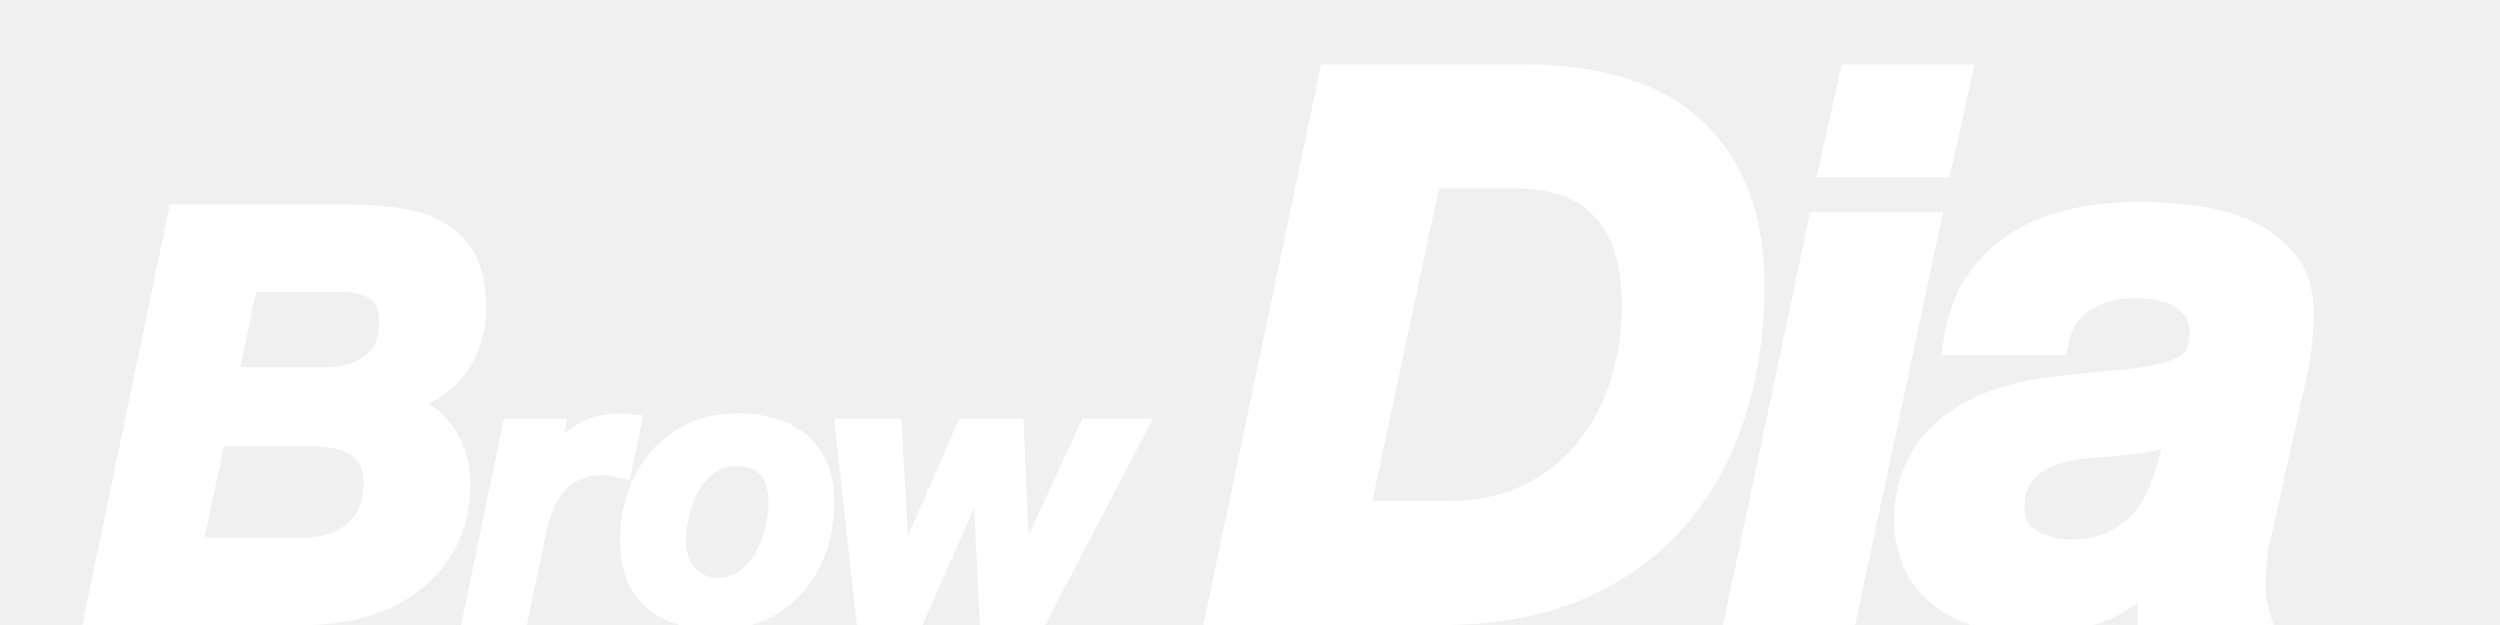
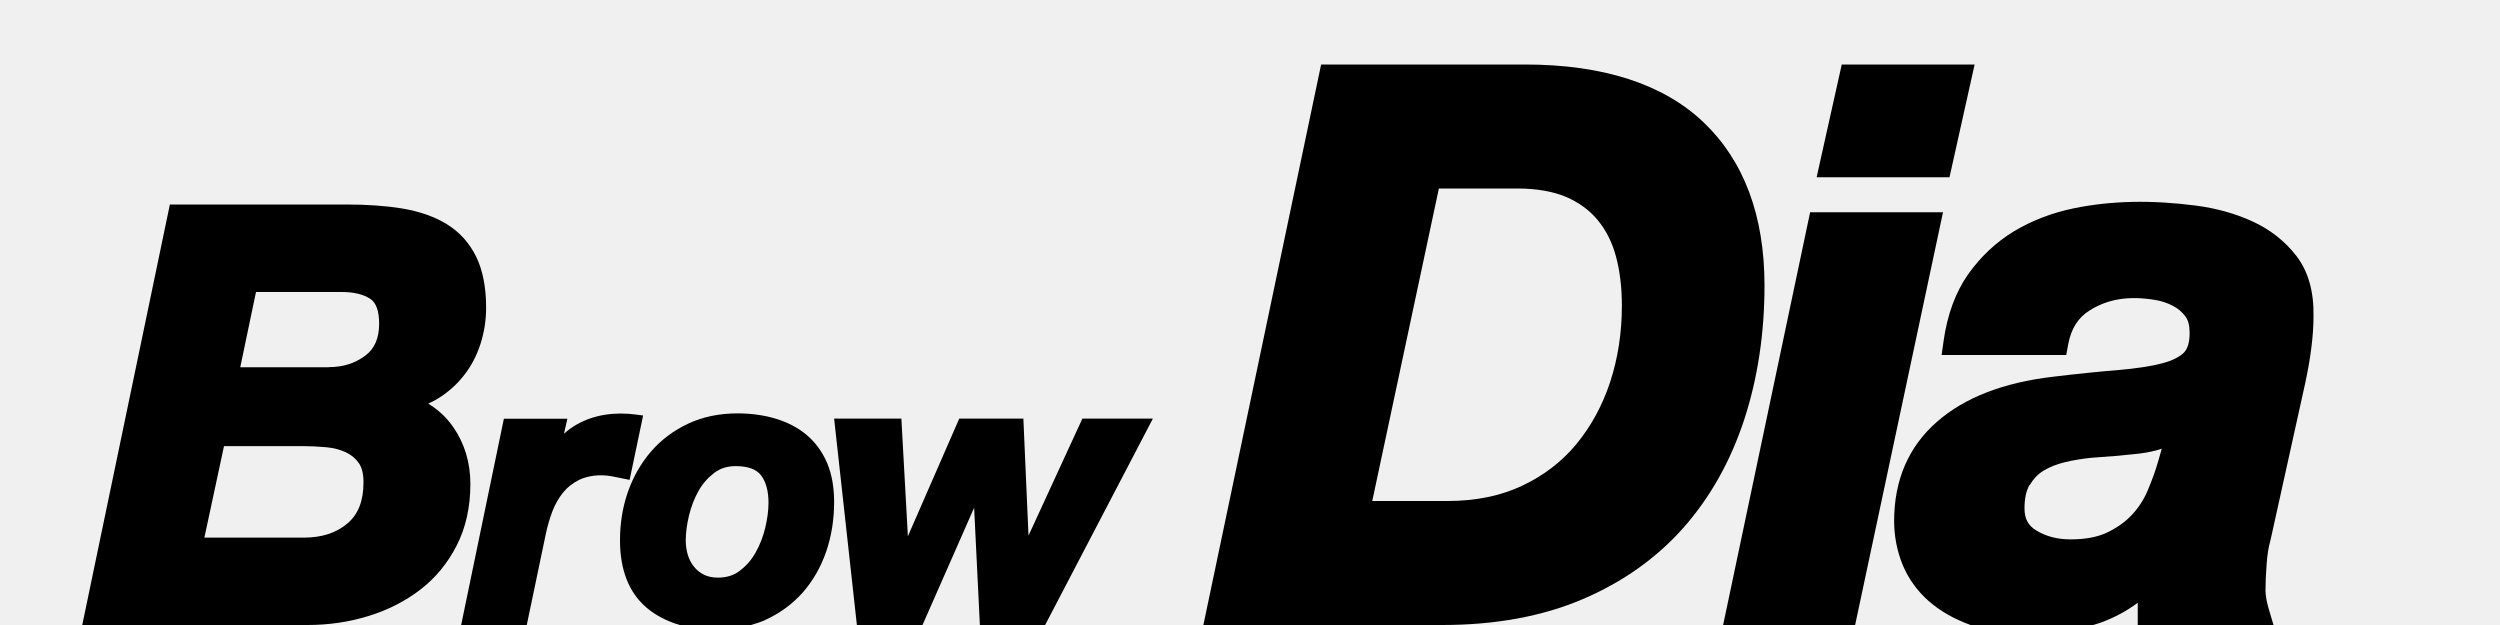
<svg xmlns="http://www.w3.org/2000/svg" viewBox="0 0 200 50">
  <defs>
    <style>
      .cls-1 {fill: #fff;}
      .cls-2 {fill: transparent;}
    </style>
  </defs>
  <g>
-     <rect class="cls-2" width="200" height="50" />
-     <path class="cls-1" d="M141.16,22.84c0-5.58-1.64-9.97-4.87-13.05-3.22-3.07-8.03-4.63-14.31-4.63h-16.29l-9.42,44.84h19.11c4.24,0,8.01-.69,11.22-2.06,3.22-1.37,5.95-3.31,8.1-5.75,2.14-2.43,3.77-5.35,4.85-8.66,1.07-3.29,1.61-6.88,1.61-10.69Zm-25.36,17.24h-6.02l5.33-25h6.27c1.54,0,2.85,.23,3.9,.67,1.02,.44,1.88,1.06,2.53,1.85,.67,.81,1.16,1.78,1.46,2.89,.32,1.17,.48,2.51,.48,3.97,0,2.16-.32,4.22-.94,6.11-.62,1.87-1.53,3.54-2.7,4.96-1.16,1.4-2.62,2.52-4.34,3.33-1.72,.81-3.72,1.22-5.96,1.22Z" />
-     <polygon class="cls-1" points="144.81 16.98 137.85 50 148.41 50 155.44 16.98 144.81 16.98" />
-     <polygon class="cls-1" points="157.97 5.16 147.34 5.16 145.33 14.18 155.96 14.18 157.97 5.16" />
-     <path class="cls-1" d="M154.32,48.1c.89,.79,2.01,1.42,3.32,1.9h9.81c.22-.07,.44-.13,.66-.21,1.06-.39,2.04-.92,2.91-1.57v1.78h10.86l-.38-1.28c-.17-.58-.26-1.09-.26-1.52,0-.57,.03-1.26,.09-2.06,.05-.75,.15-1.38,.31-1.93l2.76-12.48c.45-2.06,.68-3.89,.68-5.41,.04-1.99-.42-3.62-1.38-4.86-.92-1.18-2.1-2.11-3.53-2.76-1.36-.62-2.87-1.04-4.48-1.25-3.53-.46-6.77-.41-9.81,.22-1.74,.36-3.34,.98-4.76,1.83-1.43,.87-2.66,2.02-3.66,3.43h0c-1.01,1.43-1.67,3.22-1.97,5.33l-.16,1.14h9.97l.15-.82c.23-1.28,.8-2.19,1.76-2.77,1.44-.89,3.07-1.16,5.17-.82,.51,.08,1,.24,1.44,.47,.41,.21,.74,.49,1.01,.85,.23,.3,.34,.74,.34,1.32,0,.73-.15,1.25-.44,1.56-.35,.36-.93,.65-1.73,.87-.92,.24-2.1,.42-3.51,.54-1.5,.12-3.26,.3-5.26,.54-3.95,.46-7.07,1.67-9.27,3.6-2.28,1.99-3.43,4.67-3.43,7.95,0,1.2,.23,2.37,.67,3.47,.46,1.12,1.17,2.11,2.12,2.95Zm8.07-9.31c.28-.48,.63-.85,1.07-1.12,.48-.3,1.06-.53,1.71-.69,.71-.17,1.45-.29,2.17-.36,1.25-.08,2.52-.19,3.77-.33,.63-.07,1.24-.2,1.83-.39l-.27,.95c-.23,.8-.52,1.6-.86,2.4-.31,.73-.74,1.39-1.28,1.96-.53,.56-1.2,1.03-1.98,1.4-.76,.36-1.74,.54-2.91,.54-1.06,0-1.96-.24-2.75-.72-.65-.4-.93-.94-.93-1.76s.14-1.41,.4-1.87Z" />
-     <path class="cls-1" d="M36.26,34.17c-.53-.77-1.2-1.39-2-1.88,.27-.12,.54-.26,.78-.41,.81-.5,1.51-1.12,2.09-1.87,.58-.74,1.02-1.59,1.32-2.53,.29-.92,.44-1.89,.44-2.86,0-1.64-.27-3.01-.8-4.09-.54-1.1-1.33-1.97-2.35-2.6-.98-.6-2.18-1.02-3.56-1.25-1.33-.22-2.84-.32-4.49-.32H13.59L6.58,50H24.6c1.69,0,3.32-.24,4.85-.71,1.55-.47,2.94-1.18,4.15-2.1,1.23-.94,2.21-2.13,2.93-3.54,.73-1.42,1.1-3.08,1.1-4.93,0-1.71-.46-3.24-1.37-4.55Zm-12.02,1.52c.6,0,1.23,.03,1.87,.09,.57,.05,1.09,.19,1.55,.4,.43,.2,.77,.48,1.04,.86,.25,.35,.38,.87,.38,1.54,0,1.49-.42,2.57-1.29,3.3-.9,.76-2.05,1.13-3.5,1.13h-7.94l1.57-7.32h6.32Zm2.07-6.31h-7.09l1.26-6.02h6.86c.98,0,1.75,.19,2.3,.56,.46,.31,.69,.98,.69,1.97,0,1.17-.36,2.01-1.12,2.57-.82,.61-1.77,.91-2.9,.91Z" />
-     <path class="cls-1" d="M51.45,33.24l-.53-.07c-1.69-.23-3.37-.02-4.8,.8-.37,.21-.7,.45-1,.73l.27-1.2h-5.08l-3.42,16.51h5.25l1.52-7.27c.13-.63,.31-1.25,.53-1.83,.21-.56,.5-1.06,.85-1.5,.34-.42,.77-.76,1.27-1.01,.68-.33,1.65-.49,2.67-.29l1.39,.28,1.08-5.15Z" />
-     <polygon class="cls-1" points="82.28 42.85 81.87 33.49 76.74 33.49 72.63 42.9 72.11 33.49 66.73 33.49 68.55 50 73.8 50 77.93 40.62 78.39 50 83.61 50 92.23 33.49 86.59 33.49 82.28 42.85" />
-     <path class="cls-1" d="M61.21,49.6c1.17-.53,2.18-1.27,3-2.19,.82-.93,1.45-2.03,1.88-3.27,.43-1.24,.64-2.58,.64-3.99,0-1.18-.19-2.23-.56-3.11-.38-.89-.93-1.64-1.62-2.23-.69-.58-1.52-1.02-2.47-1.31-.93-.28-1.97-.43-3.07-.43-1.45,0-2.77,.27-3.93,.81-1.16,.54-2.16,1.28-2.97,2.21-.81,.93-1.44,2.02-1.87,3.24-.43,1.22-.64,2.53-.64,3.9,0,2.36,.71,4.17,2.11,5.37,.75,.64,1.65,1.1,2.67,1.4h5.7c.39-.11,.78-.24,1.14-.4Zm-3.79-3.39c-.42,0-.79-.08-1.1-.23-.31-.16-.58-.37-.79-.63-.22-.27-.39-.59-.5-.94h0c-.11-.37-.17-.76-.17-1.17,0-.62,.09-1.29,.26-2,.17-.7,.42-1.36,.76-1.96,.32-.58,.75-1.06,1.26-1.45,.49-.37,1.05-.54,1.72-.54,.97,0,1.65,.25,2.02,.73,.4,.53,.6,1.27,.6,2.19,0,.62-.09,1.29-.26,2.01-.17,.71-.43,1.38-.77,1.98-.33,.59-.76,1.08-1.28,1.47-.48,.37-1.06,.54-1.75,.54Z" />
+     <rect fill="transparent" width="200" height="50" />
+     <path fill="currentColor" d="M141.16,22.84c0-5.58-1.64-9.97-4.87-13.05-3.22-3.07-8.03-4.63-14.31-4.63h-16.29l-9.42,44.84h19.11c4.24,0,8.01-.69,11.22-2.06,3.22-1.37,5.95-3.31,8.1-5.75,2.14-2.43,3.77-5.35,4.85-8.66,1.07-3.29,1.61-6.88,1.61-10.69Zm-25.36,17.24h-6.02l5.33-25h6.27c1.54,0,2.85,.23,3.9,.67,1.02,.44,1.88,1.06,2.53,1.85,.67,.81,1.16,1.78,1.46,2.89,.32,1.17,.48,2.51,.48,3.97,0,2.16-.32,4.22-.94,6.11-.62,1.87-1.53,3.54-2.7,4.96-1.16,1.4-2.62,2.52-4.34,3.33-1.72,.81-3.72,1.22-5.96,1.22Z" />
+     <polygon fill="currentColor" points="144.81 16.98 137.85 50 148.41 50 155.44 16.98 144.81 16.98" />
+     <polygon fill="currentColor" points="157.97 5.16 147.34 5.16 145.33 14.18 155.96 14.18 157.97 5.16" />
+     <path fill="currentColor" d="M154.32,48.1c.89,.79,2.01,1.42,3.32,1.9h9.81c.22-.07,.44-.13,.66-.21,1.06-.39,2.04-.92,2.91-1.57v1.78h10.86l-.38-1.28c-.17-.58-.26-1.09-.26-1.52,0-.57,.03-1.26,.09-2.06,.05-.75,.15-1.38,.31-1.93l2.76-12.48c.45-2.06,.68-3.89,.68-5.41,.04-1.99-.42-3.62-1.38-4.86-.92-1.18-2.1-2.11-3.53-2.76-1.36-.62-2.87-1.04-4.48-1.25-3.53-.46-6.77-.41-9.81,.22-1.74,.36-3.34,.98-4.76,1.83-1.43,.87-2.66,2.02-3.66,3.43h0c-1.01,1.43-1.67,3.22-1.97,5.33l-.16,1.14h9.97l.15-.82c.23-1.28,.8-2.19,1.76-2.77,1.44-.89,3.07-1.16,5.17-.82,.51,.08,1,.24,1.44,.47,.41,.21,.74,.49,1.01,.85,.23,.3,.34,.74,.34,1.32,0,.73-.15,1.25-.44,1.56-.35,.36-.93,.65-1.73,.87-.92,.24-2.1,.42-3.51,.54-1.5,.12-3.26,.3-5.26,.54-3.95,.46-7.07,1.67-9.27,3.6-2.28,1.99-3.43,4.67-3.43,7.95,0,1.2,.23,2.37,.67,3.47,.46,1.12,1.17,2.11,2.12,2.95Zm8.07-9.31c.28-.48,.63-.85,1.07-1.12,.48-.3,1.06-.53,1.71-.69,.71-.17,1.45-.29,2.17-.36,1.25-.08,2.52-.19,3.77-.33,.63-.07,1.24-.2,1.83-.39l-.27,.95c-.23,.8-.52,1.6-.86,2.4-.31,.73-.74,1.39-1.28,1.96-.53,.56-1.2,1.03-1.98,1.4-.76,.36-1.74,.54-2.91,.54-1.06,0-1.96-.24-2.75-.72-.65-.4-.93-.94-.93-1.76s.14-1.41,.4-1.87Z" />
+     <path fill="currentColor" d="M36.26,34.17c-.53-.77-1.2-1.39-2-1.88,.27-.12,.54-.26,.78-.41,.81-.5,1.51-1.12,2.09-1.87,.58-.74,1.02-1.59,1.32-2.53,.29-.92,.44-1.89,.44-2.86,0-1.64-.27-3.01-.8-4.09-.54-1.1-1.33-1.97-2.35-2.6-.98-.6-2.18-1.02-3.56-1.25-1.33-.22-2.84-.32-4.49-.32H13.59L6.58,50H24.6c1.69,0,3.32-.24,4.85-.71,1.55-.47,2.94-1.18,4.15-2.1,1.23-.94,2.21-2.13,2.93-3.54,.73-1.42,1.1-3.08,1.1-4.93,0-1.71-.46-3.24-1.37-4.55Zm-12.02,1.52c.6,0,1.23,.03,1.87,.09,.57,.05,1.09,.19,1.55,.4,.43,.2,.77,.48,1.04,.86,.25,.35,.38,.87,.38,1.54,0,1.49-.42,2.57-1.29,3.3-.9,.76-2.05,1.13-3.5,1.13h-7.94l1.57-7.32h6.32Zm2.07-6.31h-7.09l1.26-6.02h6.86c.98,0,1.75,.19,2.3,.56,.46,.31,.69,.98,.69,1.97,0,1.17-.36,2.01-1.12,2.57-.82,.61-1.77,.91-2.9,.91Z" />
+     <path fill="currentColor" d="M51.45,33.24l-.53-.07c-1.69-.23-3.37-.02-4.8,.8-.37,.21-.7,.45-1,.73l.27-1.2h-5.08l-3.42,16.51h5.25l1.52-7.27c.13-.63,.31-1.25,.53-1.83,.21-.56,.5-1.06,.85-1.5,.34-.42,.77-.76,1.27-1.01,.68-.33,1.65-.49,2.67-.29l1.39,.28,1.08-5.15Z" />
+     <polygon fill="currentColor" points="82.28 42.85 81.87 33.49 76.74 33.49 72.63 42.9 72.11 33.49 66.73 33.49 68.55 50 73.8 50 77.93 40.62 78.39 50 83.61 50 92.23 33.49 86.59 33.49 82.28 42.85" />
+     <path fill="currentColor" d="M61.21,49.6c1.17-.53,2.18-1.27,3-2.19,.82-.93,1.45-2.03,1.88-3.27,.43-1.24,.64-2.58,.64-3.99,0-1.18-.19-2.23-.56-3.11-.38-.89-.93-1.64-1.62-2.23-.69-.58-1.52-1.02-2.47-1.31-.93-.28-1.97-.43-3.07-.43-1.45,0-2.77,.27-3.93,.81-1.16,.54-2.16,1.28-2.97,2.21-.81,.93-1.44,2.02-1.87,3.24-.43,1.22-.64,2.53-.64,3.9,0,2.36,.71,4.17,2.11,5.37,.75,.64,1.65,1.1,2.67,1.4h5.7c.39-.11,.78-.24,1.14-.4Zm-3.79-3.39c-.42,0-.79-.08-1.1-.23-.31-.16-.58-.37-.79-.63-.22-.27-.39-.59-.5-.94h0c-.11-.37-.17-.76-.17-1.17,0-.62,.09-1.29,.26-2,.17-.7,.42-1.36,.76-1.96,.32-.58,.75-1.06,1.26-1.45,.49-.37,1.05-.54,1.72-.54,.97,0,1.65,.25,2.02,.73,.4,.53,.6,1.27,.6,2.19,0,.62-.09,1.29-.26,2.01-.17,.71-.43,1.38-.77,1.98-.33,.59-.76,1.08-1.28,1.47-.48,.37-1.06,.54-1.75,.54Z" />
  </g>
</svg>
